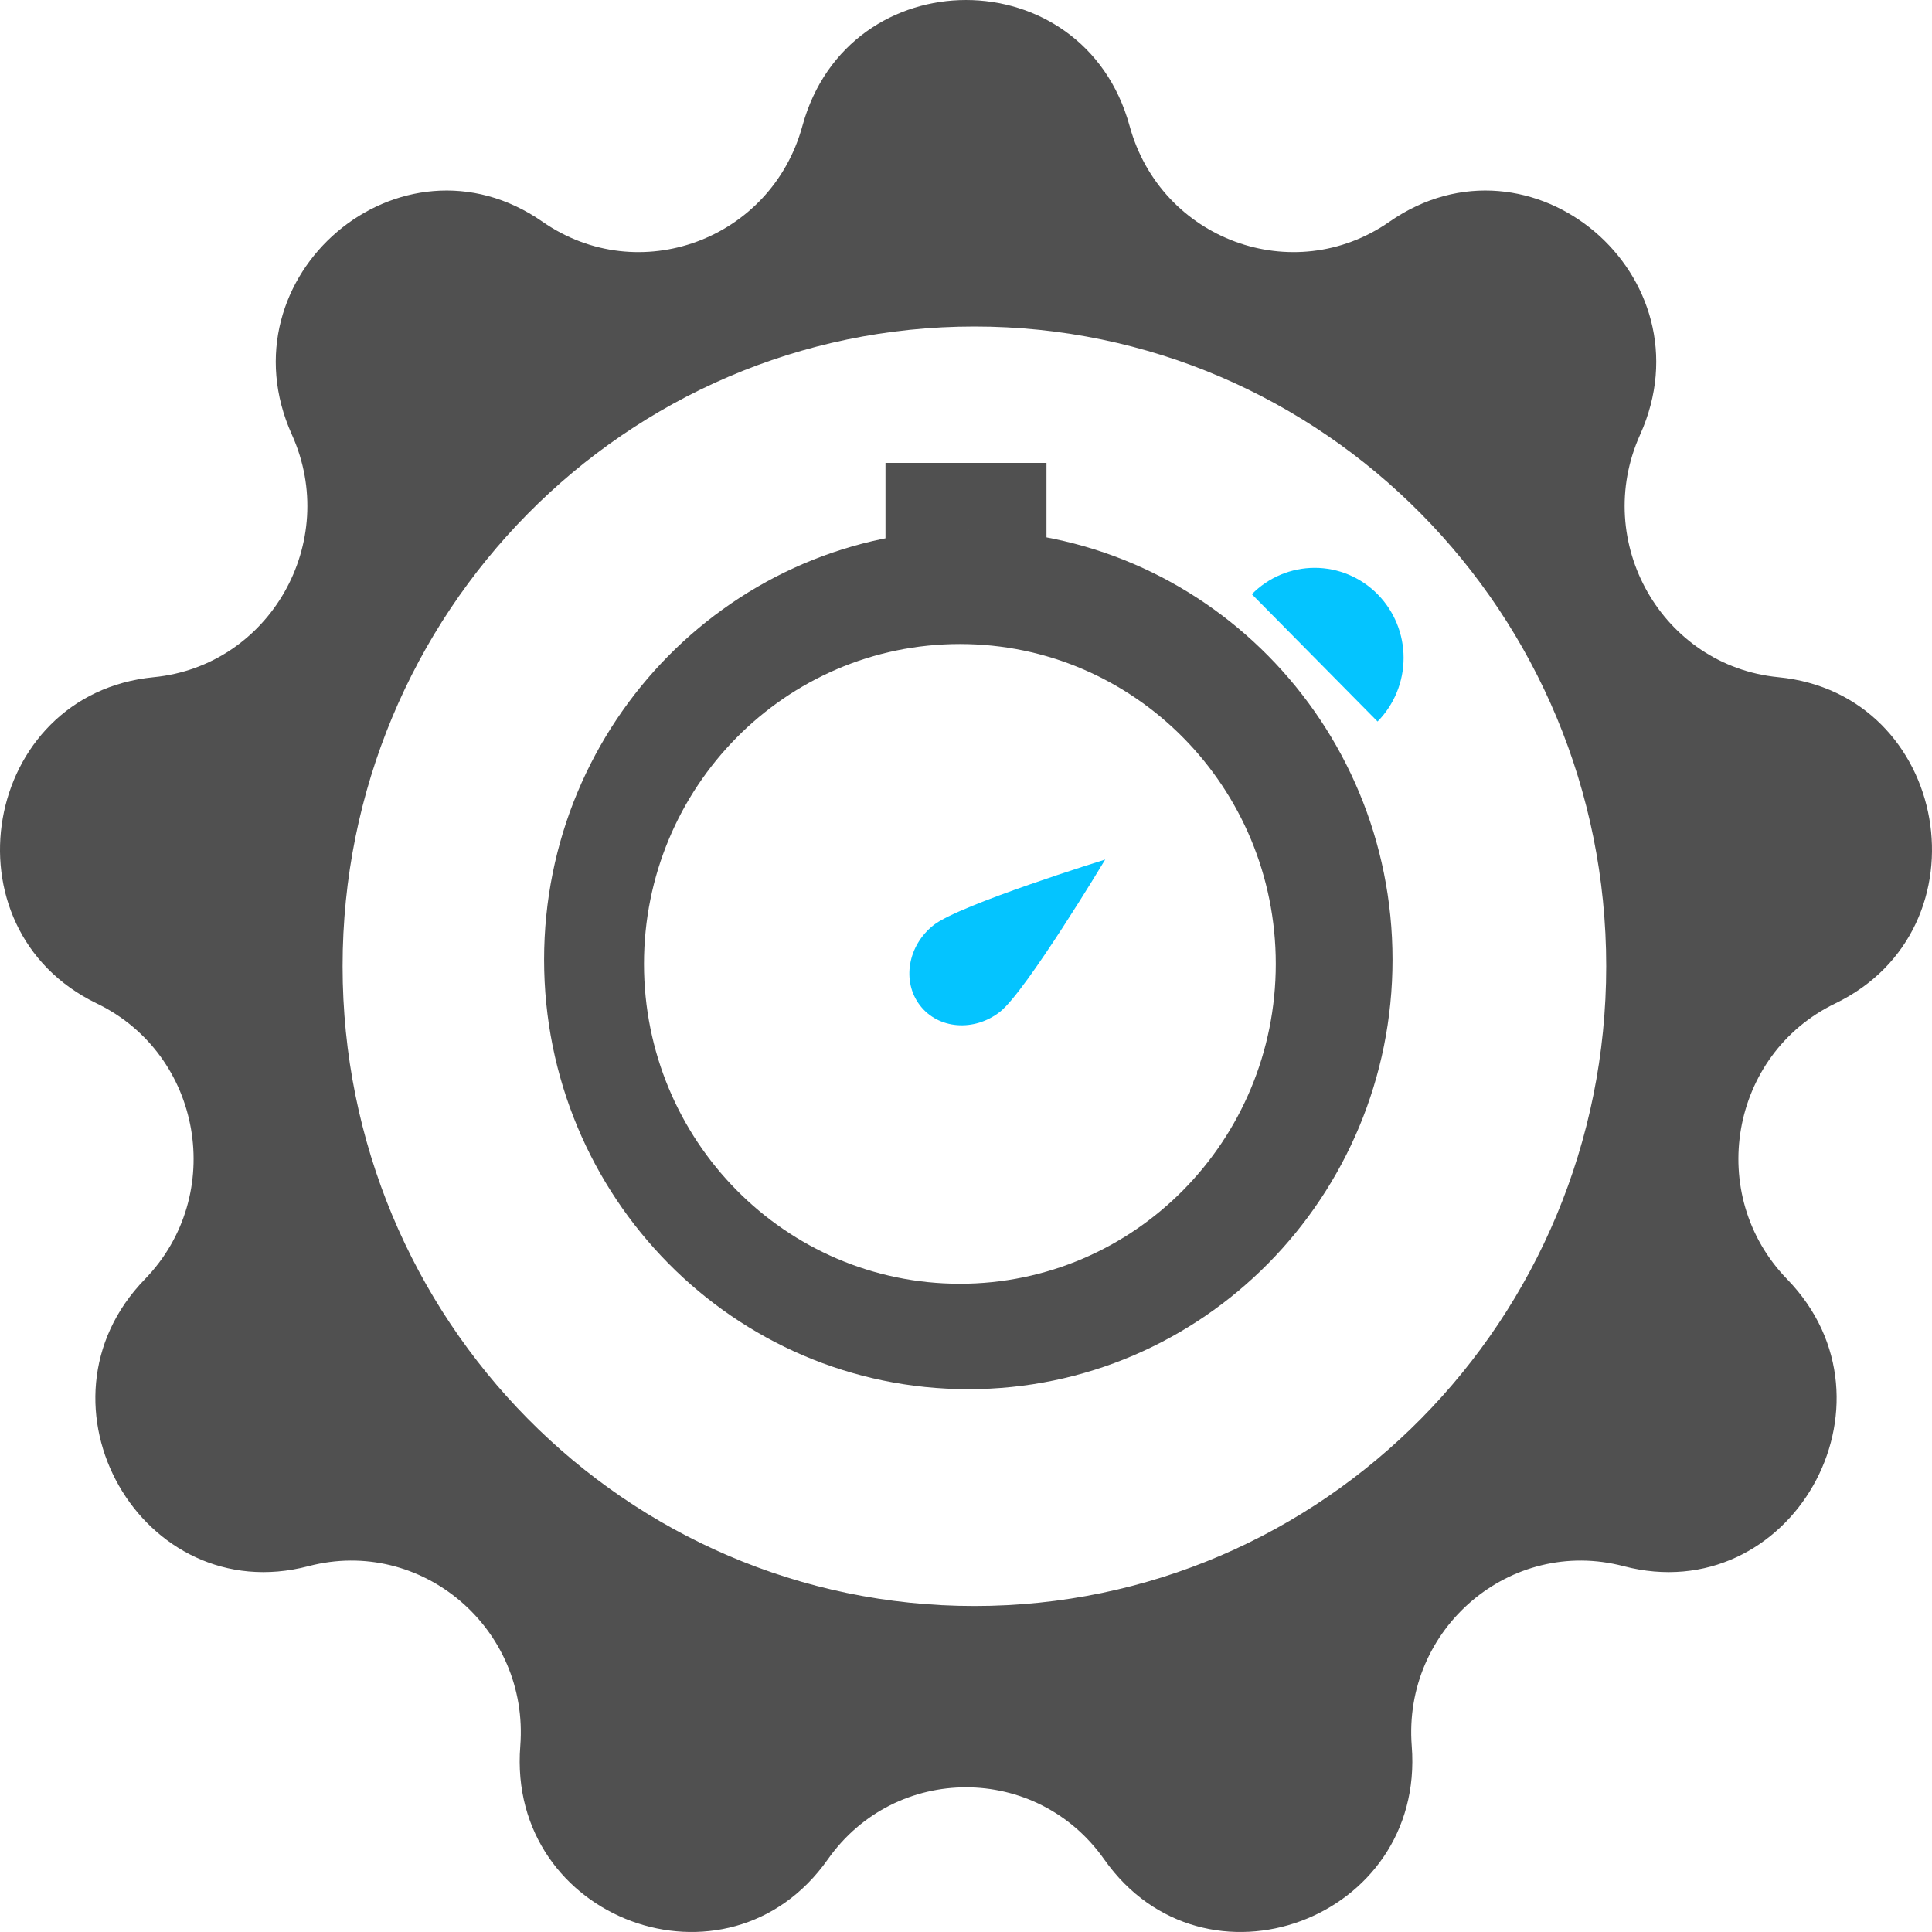
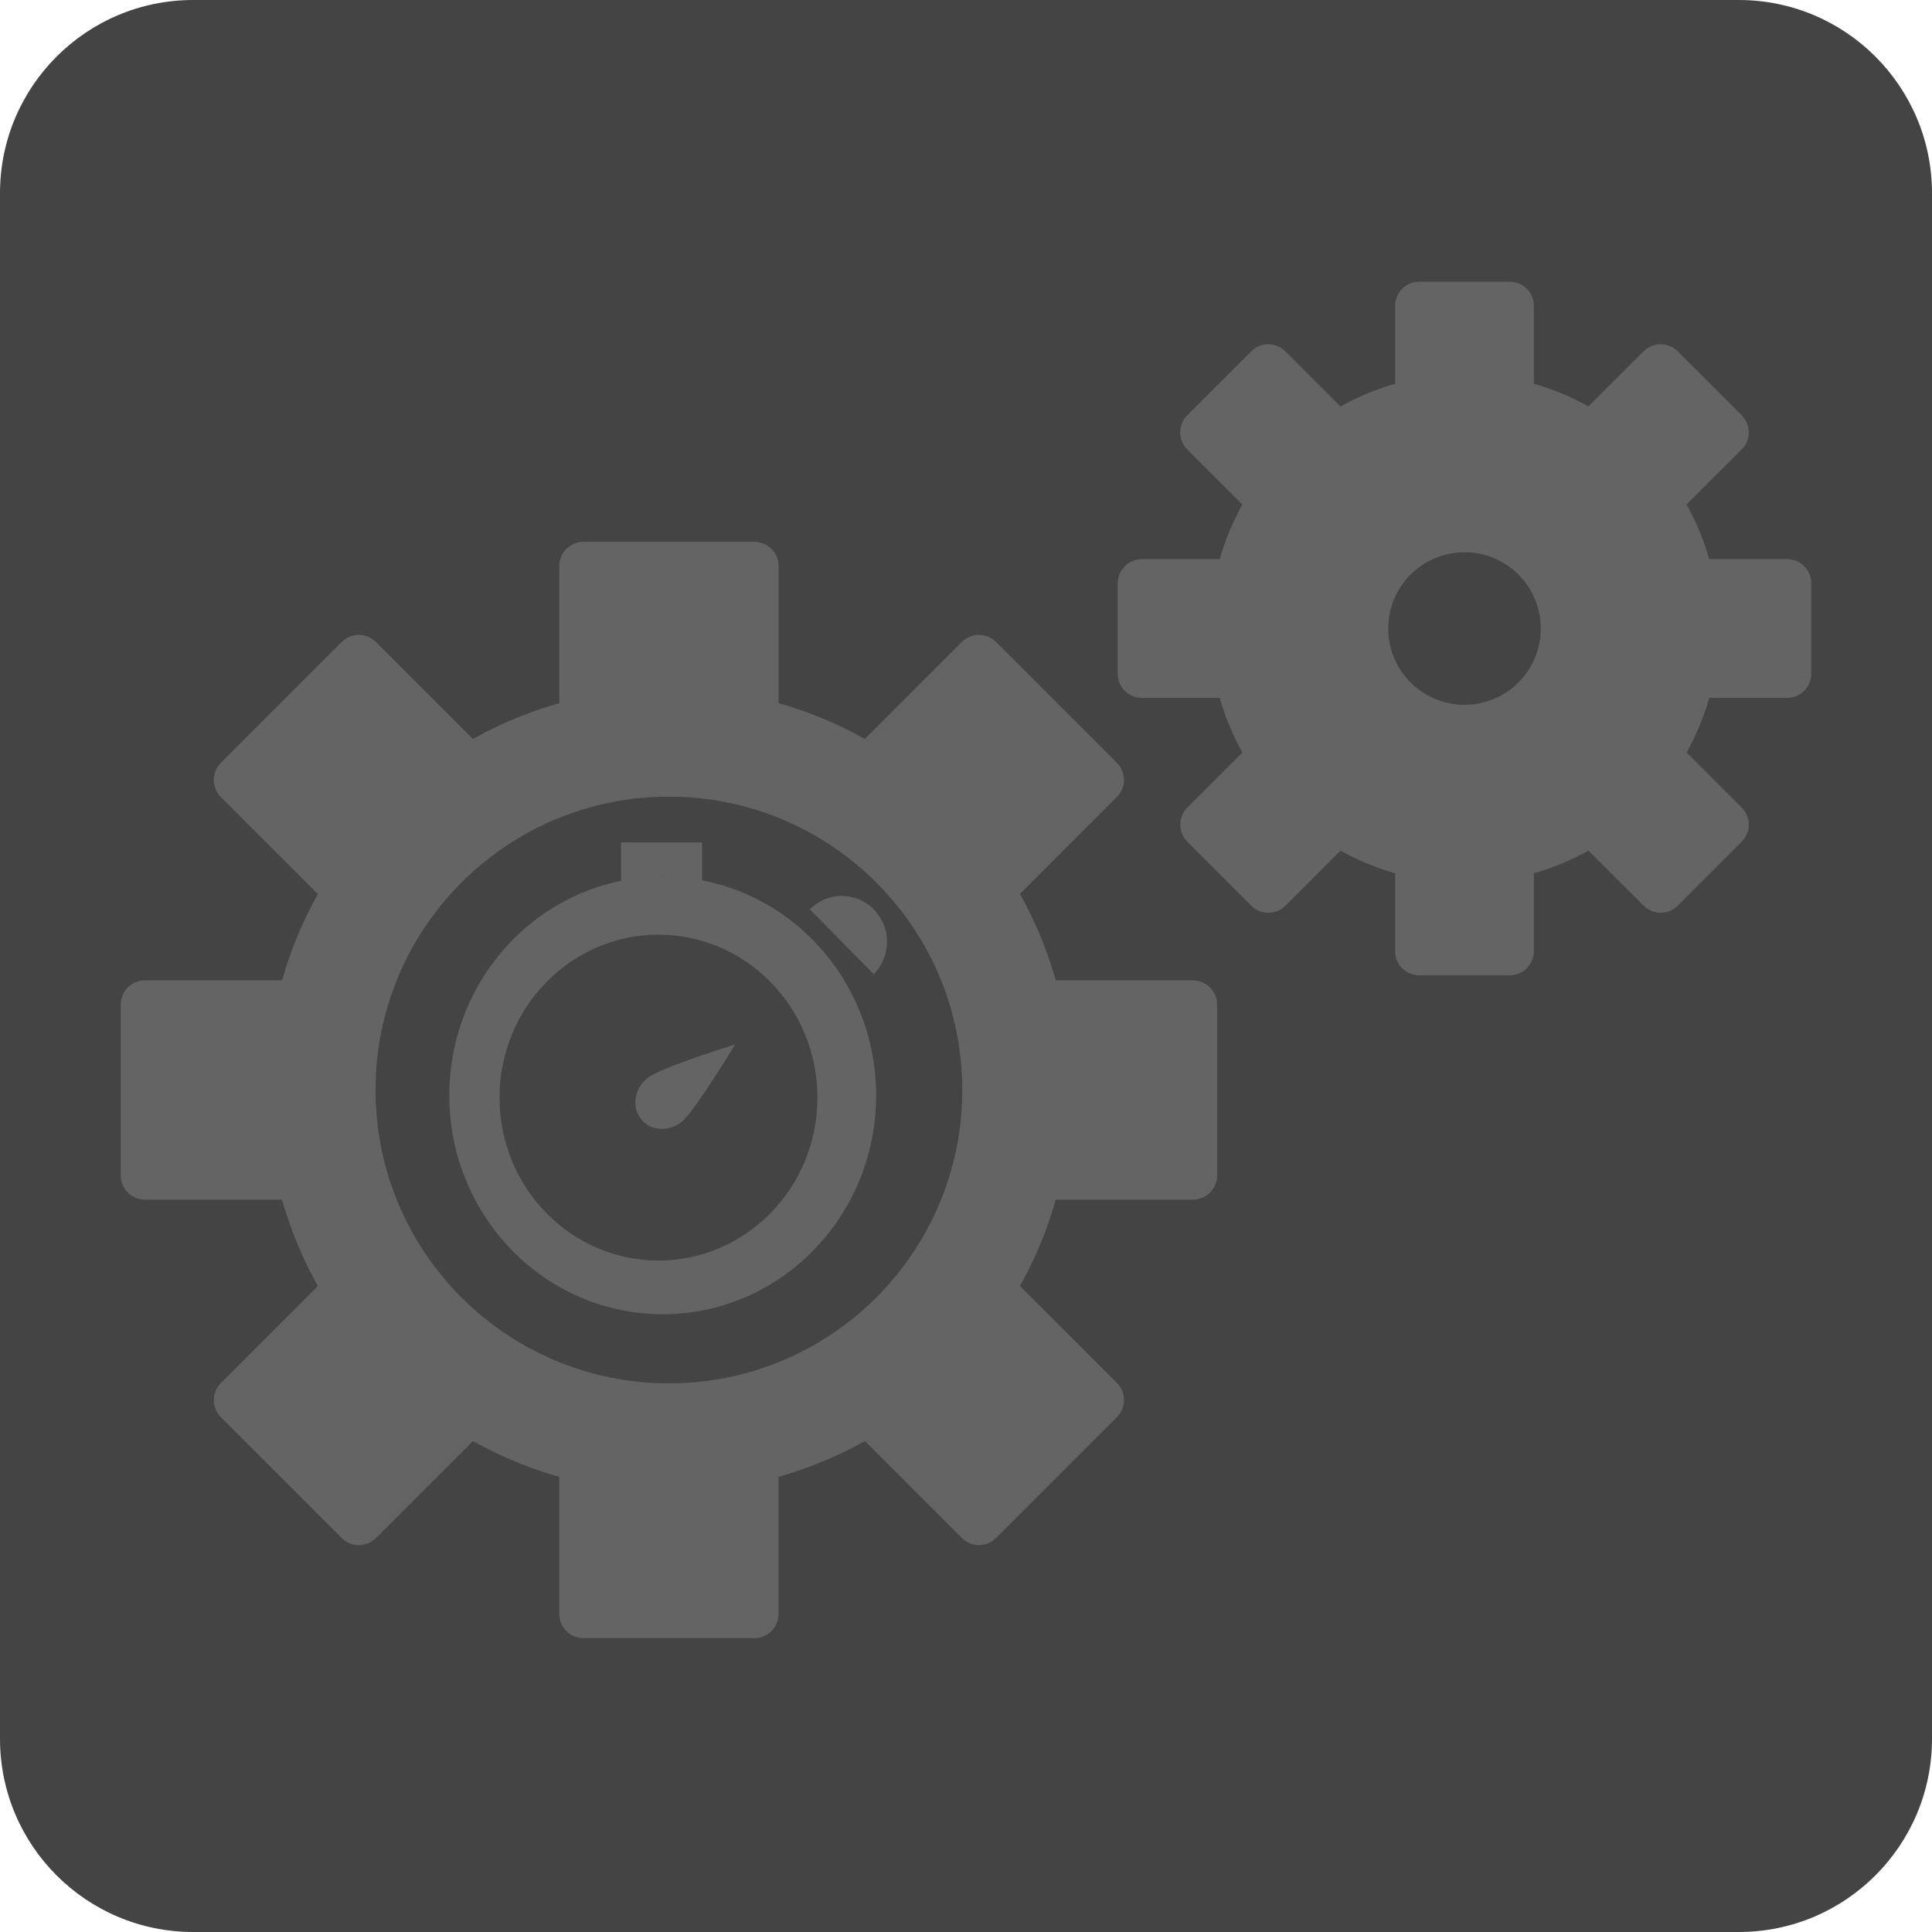
- <svg xmlns="http://www.w3.org/2000/svg" width="64" height="64" viewBox="0 0 64 64" fill="none">
-   <path fill-rule="evenodd" clip-rule="evenodd" d="M37.42 4.174C35.897 -1.391 28.103 -1.391 26.58 4.174C25.548 7.944 21.157 9.562 17.974 7.346C13.274 4.074 7.304 9.147 9.67 14.401C11.273 17.96 8.936 22.059 5.091 22.433C-0.587 22.985 -1.94 30.757 3.208 33.242C6.695 34.925 7.507 39.586 4.799 42.375C0.8 46.493 4.697 53.328 10.219 51.881C13.958 50.901 17.538 53.942 17.235 57.842C16.786 63.599 24.11 66.298 27.421 61.596C29.663 58.411 34.337 58.411 36.579 61.596C39.891 66.298 47.214 63.599 46.766 57.842C46.462 53.942 50.042 50.901 53.782 51.881C59.303 53.328 63.2 46.493 59.201 42.375C56.493 39.586 57.305 34.925 60.792 33.242C65.94 30.757 64.587 22.985 58.91 22.433C55.064 22.059 52.727 17.96 54.33 14.401C56.696 9.147 50.726 4.074 46.026 7.346C42.843 9.562 38.452 7.944 37.42 4.174ZM32.278 53.201C43.837 53.201 53.208 43.712 53.208 32.008C53.208 20.304 43.837 10.816 32.278 10.816C20.719 10.816 11.349 20.304 11.349 32.008C11.349 43.712 20.719 53.201 32.278 53.201Z" fill="#505050" />
-   <path d="M41.469 19.684C41.742 19.407 42.067 19.187 42.424 19.037C42.782 18.887 43.164 18.81 43.551 18.81C43.938 18.81 44.321 18.887 44.678 19.037C45.035 19.187 45.36 19.407 45.634 19.684C45.907 19.96 46.124 20.289 46.272 20.651C46.42 21.013 46.496 21.401 46.496 21.792C46.496 22.184 46.42 22.572 46.272 22.933C46.124 23.295 45.907 23.624 45.634 23.901L43.551 21.792L41.469 19.684Z" fill="#04C4FF" />
-   <path d="M29.333 15.334H34.666V18L32.077 17.56L29.333 18V15.334Z" fill="#505050" />
-   <path fill-rule="evenodd" clip-rule="evenodd" d="M32.077 46.019C39.838 46.019 46.129 39.648 46.129 31.79C46.129 23.931 39.838 17.56 32.077 17.56C24.316 17.56 18.024 23.931 18.024 31.79C18.024 39.648 24.316 46.019 32.077 46.019ZM31.798 42.526C37.577 42.526 42.262 37.782 42.262 31.93C42.262 26.078 37.577 21.334 31.798 21.334C26.018 21.334 21.333 26.078 21.333 31.93C21.333 37.782 26.018 42.526 31.798 42.526Z" fill="#505050" />
-   <path d="M36.612 28.473C36.612 28.473 33.99 32.836 33.131 33.513C32.271 34.189 31.081 34.095 30.474 33.303C29.866 32.51 30.07 31.32 30.929 30.644C31.789 29.968 36.612 28.473 36.612 28.473Z" fill="#04C4FF" />
+ <svg xmlns="http://www.w3.org/2000/svg" width="80" height="80" viewBox="0 0 80 80" fill="none">
+   <rect width="80" height="80" rx="8" fill="#444444" />
+   <path d="M23.16 23.436C23.16 22.884 23.607 22.436 24.16 22.436H31.239C31.791 22.436 32.239 22.884 32.239 23.436V30.516C32.239 31.068 31.791 31.516 31.239 31.516H24.16C23.607 31.516 23.16 31.068 23.16 30.516V23.436Z" fill="#646464" />
+   <path d="M32.237 66.832C32.237 67.385 31.789 67.832 31.237 67.832L24.157 67.832C23.605 67.832 23.157 67.385 23.157 66.832L23.157 59.753C23.157 59.201 23.605 58.753 24.157 58.753L31.237 58.753C31.789 58.753 32.237 59.201 32.237 59.753L32.237 66.832Z" fill="#646464" />
+   <path d="M49.397 40.595C49.949 40.595 50.397 41.042 50.397 41.595L50.397 48.674C50.397 49.226 49.949 49.674 49.397 49.674L42.318 49.674C41.765 49.674 41.318 49.226 41.318 48.674L41.318 41.595C41.318 41.042 41.765 40.595 42.318 40.595L49.397 40.595Z" fill="#646464" />
+   <path d="M6 49.674C5.448 49.674 5 49.227 5 48.674L5 41.595C5 41.043 5.448 40.595 6 40.595L13.079 40.595C13.632 40.595 14.079 41.043 14.079 41.595L14.079 48.674C14.079 49.227 13.632 49.674 13.079 49.674L6 49.674Z" fill="#646464" />
+   <path d="M39.828 26.581C40.219 26.191 40.852 26.191 41.242 26.581L46.248 31.587C46.639 31.977 46.639 32.611 46.248 33.001L41.242 38.007C40.852 38.398 40.219 38.398 39.828 38.007L34.822 33.001C34.432 32.611 34.432 31.977 34.822 31.587L39.828 26.581Z" fill="#646464" />
+   <path d="M15.567 63.688C15.176 64.078 14.543 64.078 14.153 63.688L9.147 58.682C8.756 58.291 8.756 57.658 9.147 57.267L14.153 52.262C14.543 51.871 15.176 51.871 15.567 52.262L20.573 57.267C20.963 57.658 20.963 58.291 20.573 58.682L15.567 63.688Z" fill="#646464" />
+   <path d="M46.251 57.265C46.641 57.656 46.641 58.289 46.251 58.679L41.245 63.685C40.855 64.076 40.221 64.076 39.831 63.685L34.825 58.679C34.434 58.289 34.434 57.656 34.825 57.265L39.831 52.26C40.221 51.869 40.855 51.869 41.245 52.26L46.251 57.265Z" fill="#646464" />
+   <path d="M9.144 33.002C8.754 32.612 8.754 31.979 9.144 31.588L14.15 26.582C14.54 26.192 15.174 26.192 15.564 26.582L20.57 31.588C20.96 31.979 20.96 32.612 20.57 33.002L15.564 38.008C15.174 38.399 14.54 38.399 14.15 38.008L9.144 33.002Z" fill="#646464" />
+   <path d="M44.343 45.135C44.343 54.328 36.891 61.78 27.698 61.78C18.505 61.78 11.053 54.328 11.053 45.135C11.053 35.942 18.505 28.489 27.698 28.489C36.891 28.489 44.343 35.942 44.343 45.135ZM15.55 45.135C15.55 51.844 20.989 57.282 27.698 57.282C34.407 57.282 39.846 51.844 39.846 45.135C39.846 38.426 34.407 32.987 27.698 32.987C20.989 32.987 15.55 38.426 15.55 45.135Z" fill="#646464" />
+   <path d="M57.769 12.666C57.769 12.114 58.217 11.666 58.769 11.666H62.513C63.065 11.666 63.513 12.114 63.513 12.666V16.41C63.513 16.963 63.065 17.41 62.513 17.41H58.769C58.217 17.41 57.769 16.963 57.769 16.41V12.666Z" fill="#646464" />
+   <path d="M63.513 39.386C63.513 39.938 63.066 40.386 62.513 40.386L58.769 40.386C58.217 40.386 57.769 39.938 57.769 39.386L57.769 35.642C57.769 35.09 58.217 34.642 58.769 34.642L62.513 34.642C63.066 34.642 63.513 35.09 63.513 35.642L63.513 39.386Z" fill="#646464" />
+   <path d="M74.001 23.154C74.553 23.154 75.001 23.602 75.001 24.154L75.001 27.898C75.001 28.45 74.553 28.898 74.001 28.898L70.257 28.898C69.704 28.898 69.257 28.45 69.257 27.898L69.257 24.154C69.257 23.602 69.704 23.154 70.257 23.154L74.001 23.154Z" fill="#646464" />
+   <path d="M47.282 28.898C46.73 28.898 46.282 28.451 46.282 27.898L46.282 24.154C46.282 23.602 46.73 23.154 47.282 23.154L51.026 23.154C51.578 23.154 52.026 23.602 52.026 24.154L52.026 27.898C52.026 28.451 51.578 28.898 51.026 28.898L47.282 28.898Z" fill="#646464" />
+   <path d="M68.058 14.548C68.449 14.158 69.082 14.158 69.472 14.548L72.12 17.196C72.51 17.586 72.51 18.219 72.12 18.61L69.472 21.257C69.082 21.648 68.449 21.648 68.058 21.257L65.411 18.61C65.02 18.219 65.02 17.586 65.411 17.196L68.058 14.548Z" fill="#646464" />
+   <path d="M53.228 37.504C52.837 37.894 52.204 37.894 51.813 37.504L49.166 34.856C48.776 34.466 48.776 33.833 49.166 33.442L51.813 30.795C52.204 30.404 52.837 30.404 53.228 30.795L55.875 33.442C56.265 33.833 56.265 34.466 55.875 34.856L53.228 37.504Z" fill="#646464" />
+   <path d="M72.119 33.441C72.51 33.831 72.51 34.464 72.119 34.855L69.472 37.502C69.081 37.893 68.448 37.893 68.058 37.502L65.41 34.855C65.02 34.464 65.02 33.831 65.41 33.441L68.058 30.793C68.448 30.403 69.081 30.403 69.472 30.793L72.119 33.441Z" fill="#646464" />
+   <path d="M49.162 18.61C48.771 18.22 48.771 17.587 49.162 17.196L51.809 14.549C52.2 14.158 52.833 14.158 53.223 14.549L55.87 17.196C56.261 17.587 56.261 18.22 55.87 18.61L53.223 21.258C52.833 21.648 52.2 21.648 51.809 21.258L49.162 18.61Z" fill="#646464" />
+   <path d="M71.172 26.026C71.172 31.842 66.457 36.556 60.642 36.556C54.826 36.556 50.111 31.842 50.111 26.026C50.111 20.21 54.826 15.496 60.642 15.496C66.457 15.496 71.172 20.21 71.172 26.026ZM57.483 26.026C57.483 27.771 58.897 29.185 60.642 29.185C62.386 29.185 63.801 27.771 63.801 26.026C63.801 24.281 62.386 22.867 60.642 22.867C58.897 22.867 57.483 24.281 57.483 26.026Z" fill="#646464" />
+   <path d="M33.53 37.653C33.704 37.477 33.911 37.337 34.138 37.242C34.365 37.146 34.609 37.097 34.855 37.097C35.102 37.097 35.345 37.146 35.573 37.242C35.8 37.337 36.007 37.477 36.181 37.653C36.355 37.829 36.493 38.039 36.587 38.269C36.682 38.499 36.73 38.746 36.73 38.995C36.73 39.245 36.682 39.492 36.587 39.722C36.493 39.952 36.355 40.161 36.181 40.338L34.855 38.995L33.53 37.653Z" fill="#646464" />
+   <path d="M25.716 34.884H29.07V36.581L27.442 36.301L25.716 36.581V34.884Z" fill="#646464" />
+   <path fill-rule="evenodd" clip-rule="evenodd" d="M27.442 54.419C32.322 54.419 36.279 50.363 36.279 45.36C36.279 40.357 32.322 36.301 27.442 36.301C22.561 36.301 18.605 40.357 18.605 45.36C18.605 50.363 22.561 54.419 27.442 54.419ZM27.266 52.195C30.901 52.195 33.847 49.175 33.847 45.449C33.847 41.724 30.901 38.703 27.266 38.703C23.632 38.703 20.685 41.724 20.685 45.449C20.685 49.175 23.632 52.195 27.266 52.195Z" fill="#646464" />
+   <path d="M30.438 43.249C30.438 43.249 28.769 46.026 28.222 46.457C27.674 46.887 26.917 46.828 26.53 46.323C26.143 45.819 26.273 45.061 26.82 44.631C27.367 44.2 30.438 43.249 30.438 43.249Z" fill="#646464" />
</svg>
